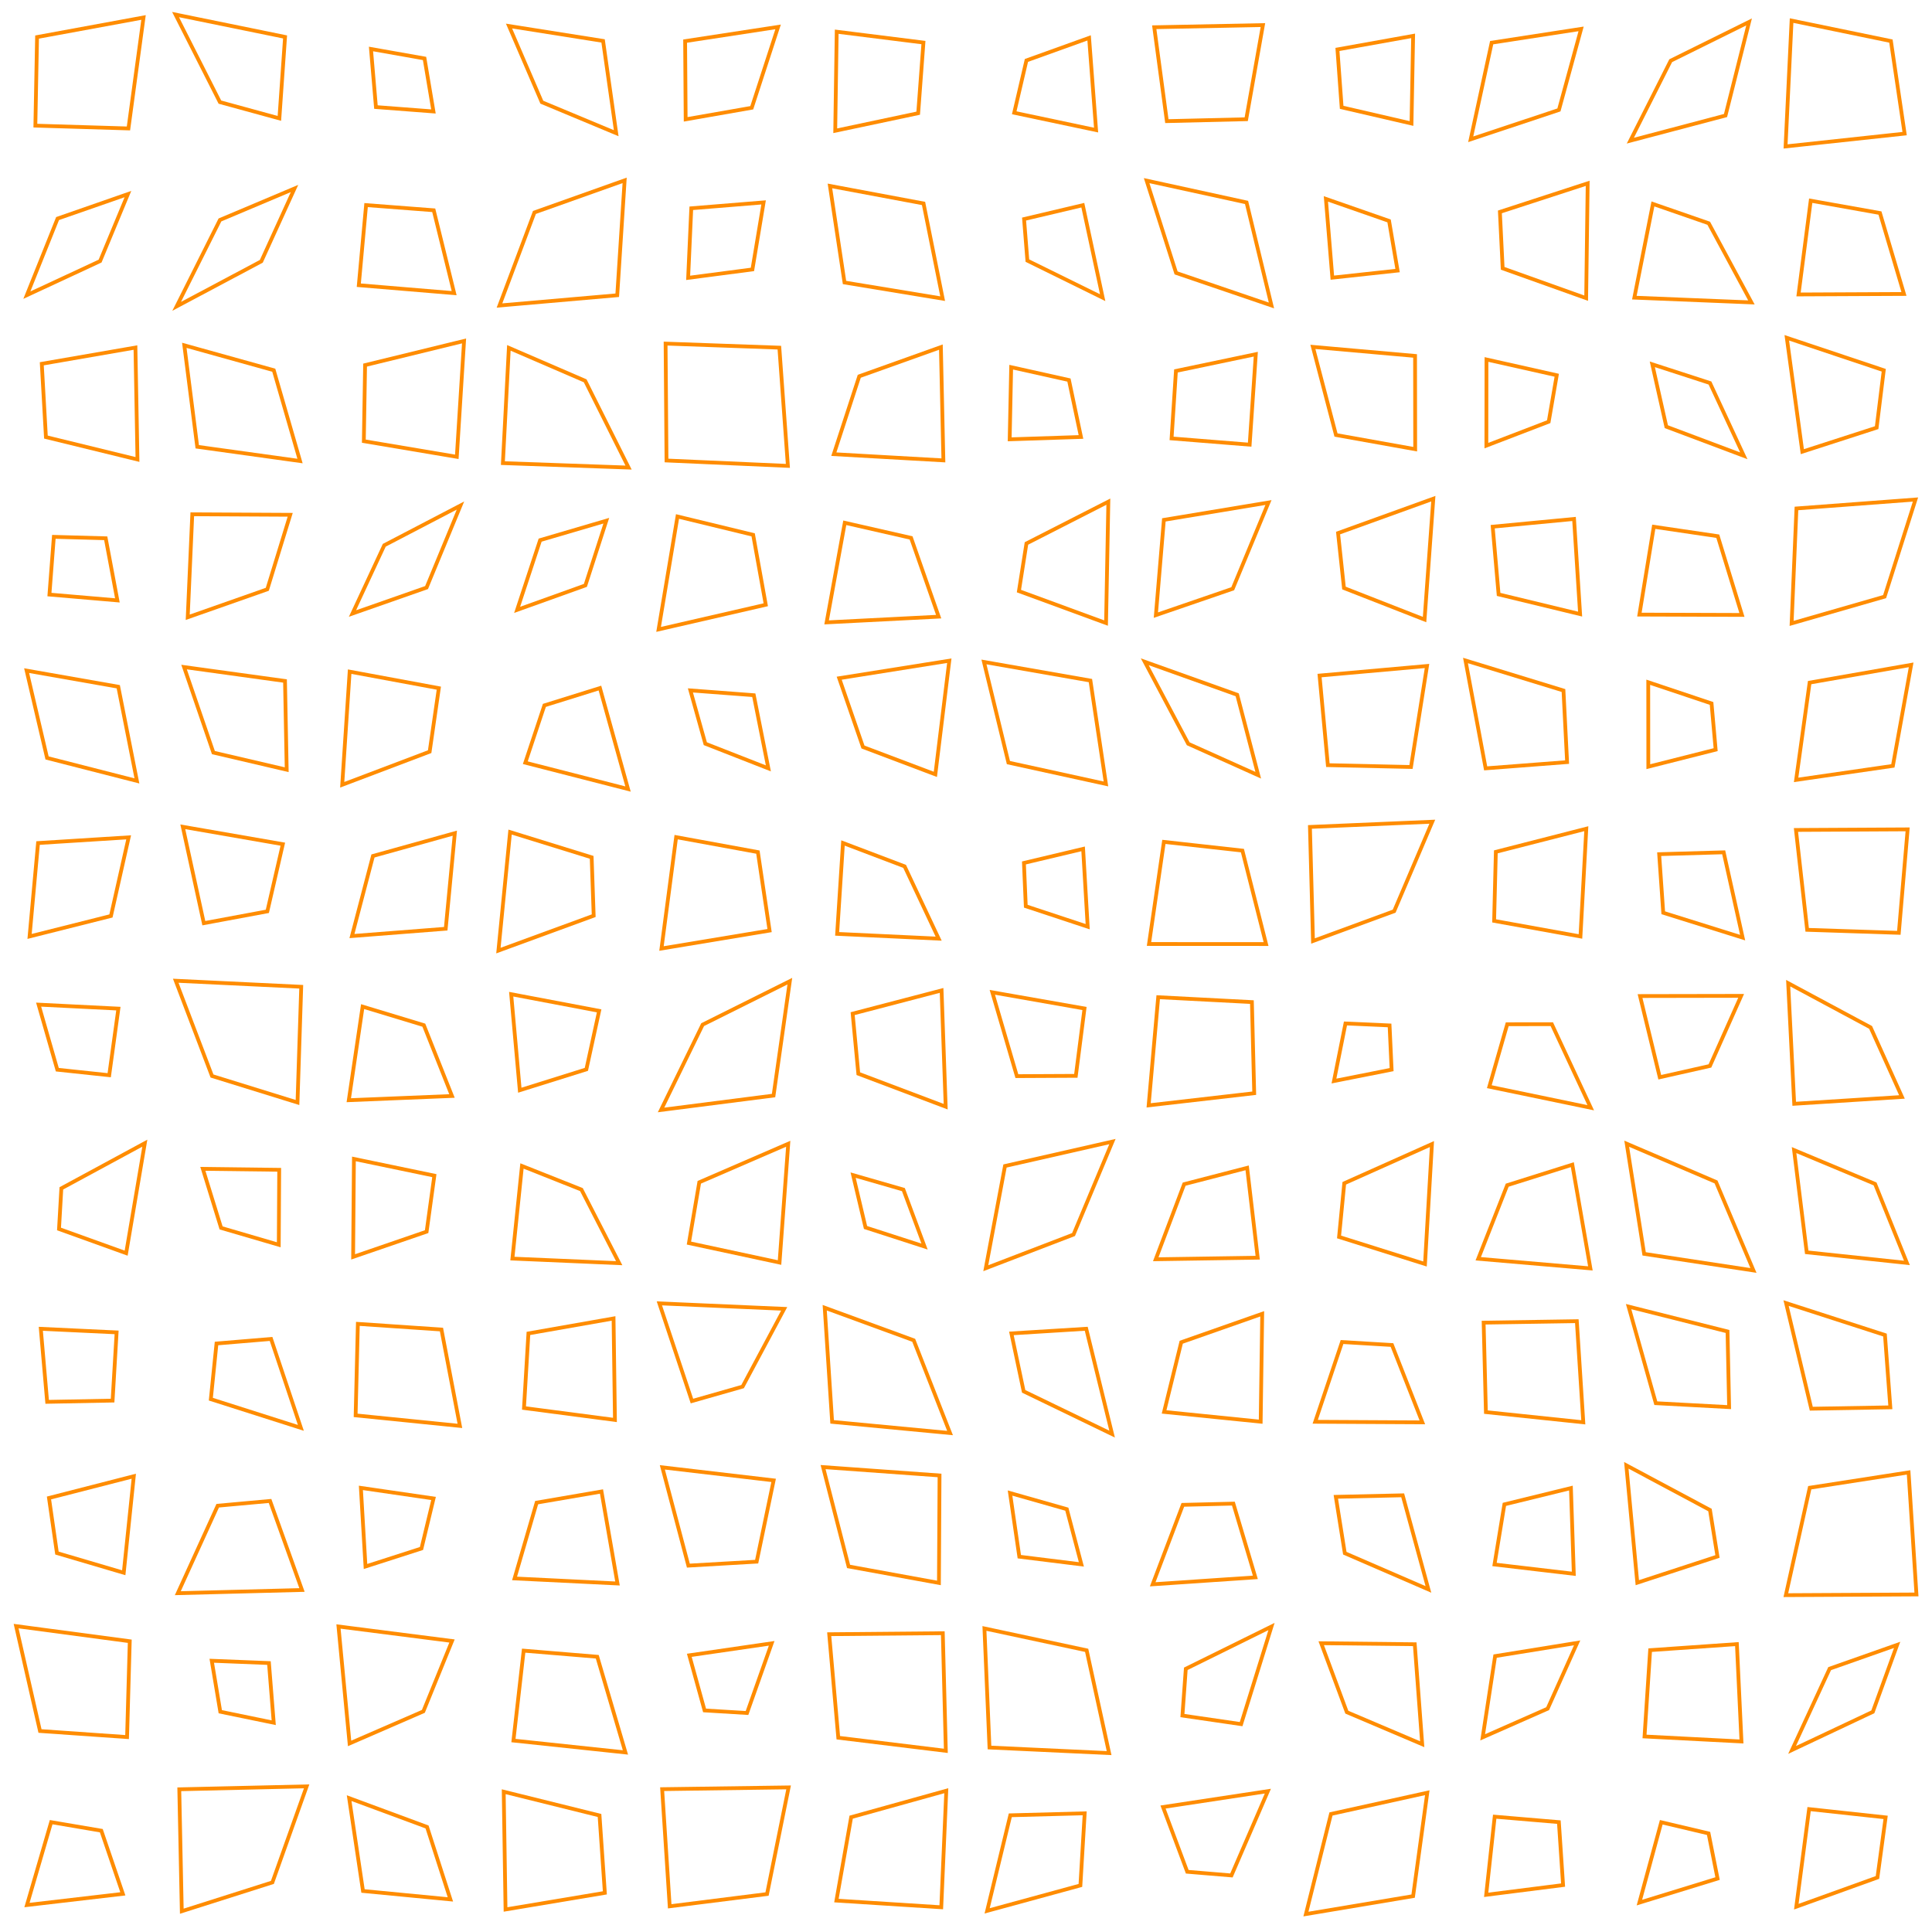
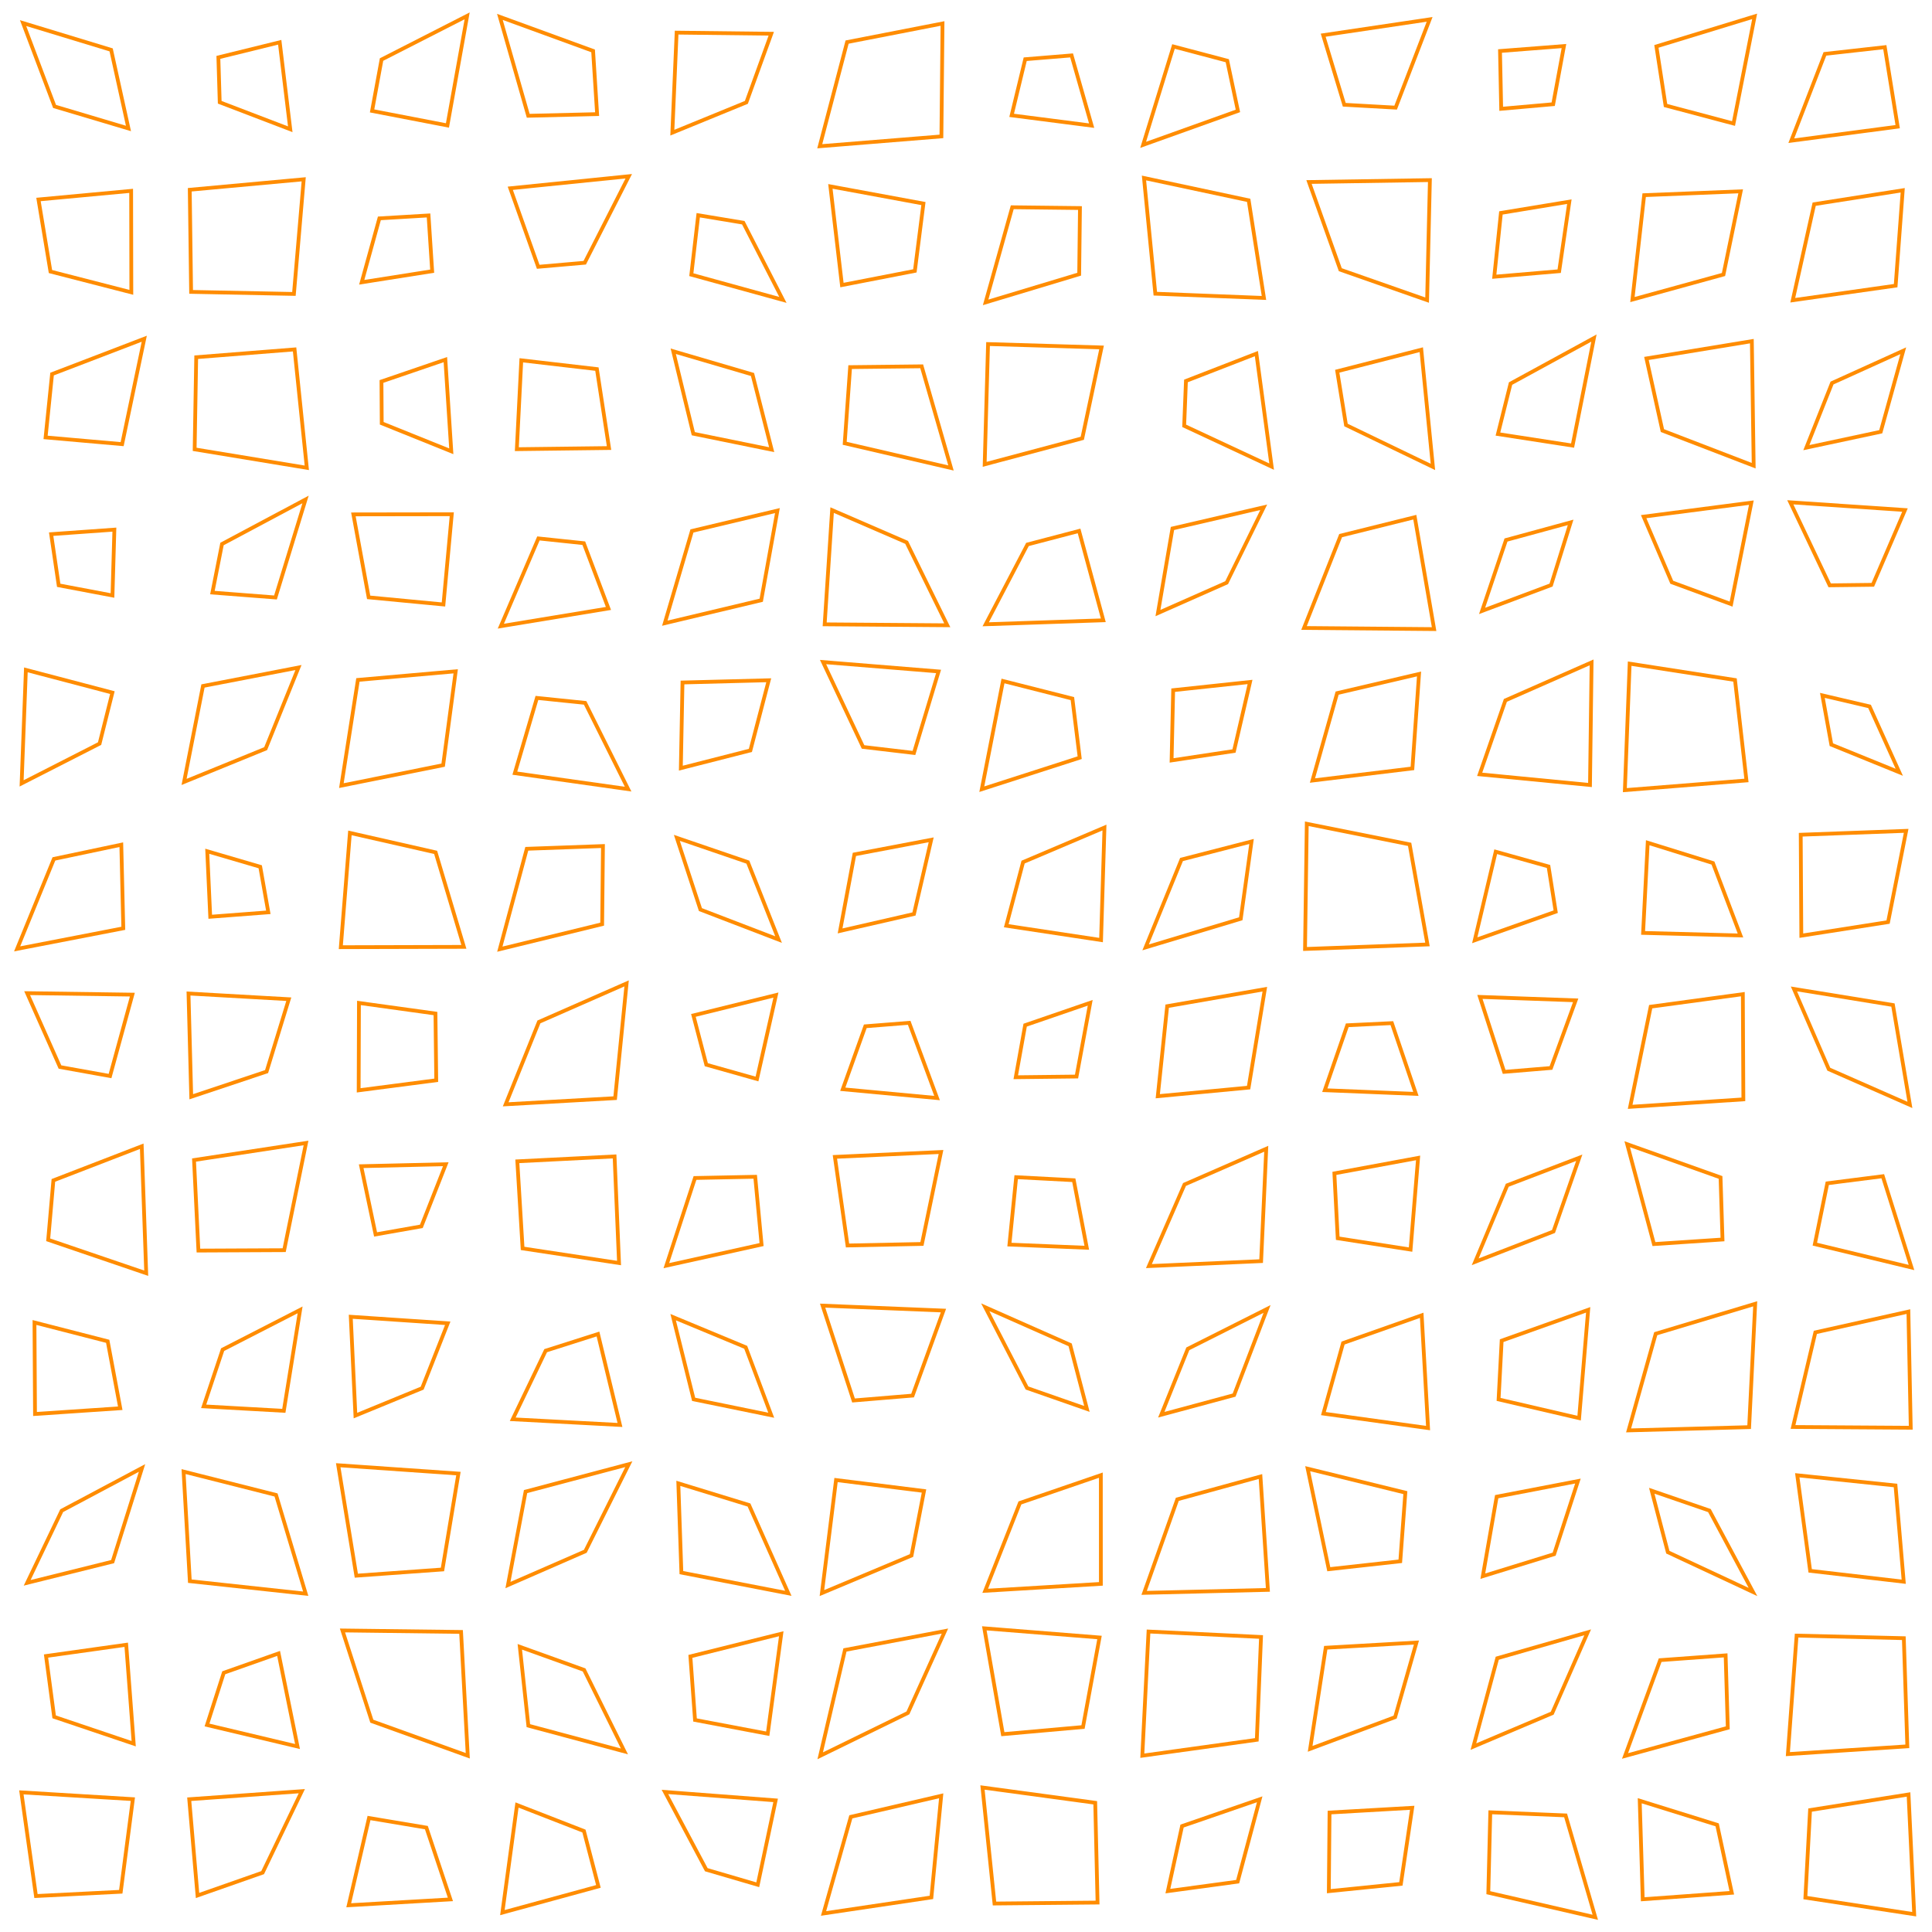
<svg xmlns="http://www.w3.org/2000/svg" id="RSSicon" viewBox="0 0 512 512" width="512" height="512">
  <defs>
    <style type="text/css">
      svg {
        background: black;
        margin: calc(50vh - 256px) auto 0;
      }
      
      polygon {stroke: darkorange; fill: none;}
    </style>
  </defs>
-   <polygon points="9.822 9.822 38.037 4.63 34.04 34.04 9.373 33.294" />
-   <polygon points="46.526 3.859 75.546 9.787 74.04 31.374 58.274 27.059" />
-   <polygon points="98.316 12.982 112.508 15.492 114.869 29.536 99.627 28.373" />
-   <polygon points="134.899 6.899 159.824 10.843 163.302 35.302 143.587 27.08" />
-   <polygon points="181.566 10.899 206.205 7.128 199.224 28.558 181.708 31.626" />
-   <polygon points="221.736 8.402 244.72 11.28 243.331 29.997 221.347 34.653" />
-   <polygon points="272.015 16.015 288.625 10.041 290.474 34.474 268.781 29.886" />
-   <polygon points="305.885 7.218 334.687 6.647 330.263 31.597 309.23 32.103" />
-   <polygon points="354.437 13.103 374.494 9.506 374.062 32.729 355.553 28.447" />
-   <polygon points="395.308 11.308 419.009 7.658 413.132 29.132 389.754 36.913" />
-   <polygon points="442.754 16.088 463.525 5.808 457.281 30.614 432.055 37.278" />
-   <polygon points="474.788 5.455 501.115 10.885 504.743 35.409 473.194 38.806" />
-   <polygon points="15.258 57.924 33.902 51.431 26.526 69.193 7.118 78.216" />
-   <polygon points="58.288 58.288 78.047 49.953 69.251 69.251 46.816 81.184" />
-   <polygon points="97.018 54.351 114.942 55.724 120.354 77.687 95.086 75.581" />
-   <polygon points="141.633 56.3 165.535 47.798 163.577 78.244 132.37 80.963" />
-   <polygon points="183.197 55.197 202.362 53.638 199.402 71.402 182.367 73.633" />
-   <polygon points="219.942 49.275 244.749 53.918 249.812 79.145 223.803 74.864" />
-   <polygon points="271.388 58.055 286.957 54.377 292.218 78.885 272.267 69.066" />
-   <polygon points="303.87 47.87 330.351 53.649 336.948 80.948 311.676 72.324" />
-   <polygon points="351.377 52.71 368.119 58.547 370.372 71.705 353.084 73.583" />
-   <polygon points="397.489 56.156 420.751 48.582 420.351 79.018 398.222 71.112" />
-   <polygon points="438.042 54.042 452.831 59.169 464.141 80.141 433.12 78.88" />
-   <polygon points="479.855 53.188 498.21 56.456 504.57 77.904 476.633 78.034" />
-   <polygon points="11.073 96.407 35.894 92.106 36.431 121.764 12.17 115.83" />
-   <polygon points="48.845 91.511 72.552 98.114 79.508 122.175 52.271 118.396" />
-   <polygon points="96.755 96.755 122.981 90.352 121.059 121.059 96.421 116.913" />
-   <polygon points="134.854 92.188 155.079 100.921 166.576 123.91 133.271 122.729" />
-   <polygon points="176.39 91.056 206.536 92.131 208.798 123.465 176.63 122.036" />
-   <polygon points="227.716 99.716 249.346 91.987 250.007 122.007 220.972 120.361" />
-   <polygon points="267.974 97.308 283.282 100.718 286.468 115.801 267.576 116.424" />
-   <polygon points="311.636 98.302 332.8 93.866 331.175 117.842 310.482 116.185" />
-   <polygon points="347.929 91.929 375.008 94.325 375.04 119.04 354.051 115.282" />
-   <polygon points="393.933 95.267 412.554 99.446 410.421 111.754 393.906 118.094" />
-   <polygon points="437.879 96.546 453.162 101.504 462.127 120.793 441.592 113.075" />
-   <polygon points="473.52 89.52 499.213 98.121 497.331 113.331 477.637 119.696" />
-   <polygon points="14.268 142.268 28.019 142.648 31.109 159.109 13.101 157.565" />
-   <polygon points="50.957 136.29 76.908 136.425 70.837 156.17 49.749 163.584" />
-   <polygon points="101.835 144.501 122.03 133.97 113.044 155.71 93.408 162.592" />
-   <polygon points="143.141 143.141 160.676 137.99 155.135 155.135 137.046 161.621" />
-   <polygon points="179.543 136.876 199.595 141.739 202.934 160.267 174.535 166.798" />
-   <polygon points="223.876 138.543 241.448 142.552 248.753 163.419 219.062 164.938" />
-   <polygon points="272.019 144.019 293.723 132.943 293.117 165.117 270.024 156.643" />
-   <polygon points="308.438 137.771 336.156 133.177 326.685 156.019 306.321 163.012" />
-   <polygon points="354.602 141.269 379.845 132.155 377.524 164.191 356.165 155.835" />
-   <polygon points="395.579 139.579 417.138 137.528 418.745 162.745 397.146 157.52" />
-   <polygon points="438.264 139.598 455.233 142.1 461.629 162.963 434.46 162.873" />
-   <polygon points="476.079 134.746 507.62 132.38 499.443 158.11 474.797 165.203" />
-   <polygon points="7.056 177.722 31.344 181.99 36.284 206.95 12.472 200.862" />
-   <polygon points="48.777 176.777 75.531 180.469 75.98 203.98 56.556 199.444" />
-   <polygon points="92.66 177.993 116.296 182.371 113.864 199.197 90.693 207.974" />
-   <polygon points="144.268 186.934 158.987 182.346 166.433 209.1 139.211 202.123" />
-   <polygon points="182.964 182.964 199.765 184.235 203.627 203.627 186.915 197.085" />
-   <polygon points="222.397 179.731 251.574 175.093 247.881 205.215 228.699 197.967" />
-   <polygon points="260.758 175.424 288.973 180.36 293.085 207.751 267.24 202.094" />
-   <polygon points="303.376 175.376 327.871 184.129 333.445 205.445 314.891 197.109" />
-   <polygon points="349.697 179.03 378.173 176.493 373.927 203.26 351.895 202.772" />
-   <polygon points="388.369 175.036 414.337 182.997 415.297 201.963 393.711 203.622" />
-   <polygon points="436.803 180.803 453.579 186.421 454.665 198.665 436.822 203.178" />
-   <polygon points="479.567 180.9 506.474 176.192 501.632 202.965 475.99 206.677" />
-   <polygon points="10.082 223.415 34.097 221.903 29.404 242.738 7.838 248.162" />
-   <polygon points="48.444 219.111 74.952 223.715 70.85 241.517 54.015 244.652" />
-   <polygon points="98.839 226.839 120.533 220.8 118.124 246.124 93.27 248.063" />
-   <polygon points="135.176 220.509 156.797 227.203 157.334 242.667 132.085 251.915" />
-   <polygon points="179.185 221.852 200.85 225.816 203.946 246.612 175.301 251.366" />
-   <polygon points="223.4 223.4 239.735 229.598 248.752 248.752 221.85 247.483" />
-   <polygon points="271.354 228.688 287.039 224.961 288.248 245.581 271.845 240.155" />
-   <polygon points="308.441 223.108 329.251 225.416 335.517 250.183 304.499 250.168" />
-   <polygon points="347.147 219.147 379.571 217.762 369.469 241.469 347.959 249.374" />
-   <polygon points="396.414 225.748 420.388 219.612 418.837 248.171 395.959 244.041" />
-   <polygon points="439.698 226.364 456.794 225.872 461.816 248.482 440.775 241.892" />
-   <polygon points="475.948 219.948 505.543 219.79 503.212 247.212 478.92 246.414" />
-   <polygon points="10.236 266.236 31.372 267.294 28.943 284.943 15.187 283.48" />
-   <polygon points="46.573 259.906 79.828 261.505 78.84 292.173 56.184 285.15" />
-   <polygon points="96.096 266.763 112.32 271.68 119.779 290.446 92.433 291.567" />
-   <polygon points="135.471 263.471 158.778 267.889 155.393 283.393 137.749 288.917" />
-   <polygon points="186.208 271.541 209.314 260.019 205 290.334 175.184 294.15" />
-   <polygon points="225.962 268.628 249.53 262.47 250.616 293.283 227.464 284.536" />
-   <polygon points="262.975 262.975 287.402 267.264 285.11 285.11 269.481 285.186" />
-   <polygon points="306.934 264.267 331.769 265.564 332.38 289.713 304.404 292.929" />
-   <polygon points="356.563 271.23 368.25 271.75 368.792 283.459 353.513 286.487" />
-   <polygon points="399.432 271.432 411.246 271.421 421.561 293.561 394.683 287.984" />
-   <polygon points="434.629 263.962 461.421 263.913 453.151 282.484 439.855 285.479" />
-   <polygon points="473.882 260.548 495.726 272.274 504.038 290.705 475.483 292.517" />
-   <polygon points="16.258 314.924 38.381 302.952 33.434 332.1 15.64 325.694" />
-   <polygon points="53.759 309.759 73.992 310.008 73.878 329.878 58.592 325.408" />
-   <polygon points="93.793 307.127 115.108 311.559 113.062 326.395 93.58 333.087" />
-   <polygon points="138.327 308.994 154.082 315.252 164.091 334.757 135.796 333.538" />
-   <polygon points="185.317 313.317 208.89 303.11 206.585 334.585 182.573 329.427" />
-   <polygon points="226.086 311.419 239.409 315.258 245.015 330.349 229.374 325.293" />
-   <polygon points="266.334 309.001 294.806 302.527 284.5 327.166 261.243 336.09" />
-   <polygon points="313.813 313.813 330.507 309.493 333.302 333.302 306.284 333.716" />
-   <polygon points="356.244 313.578 379.48 303.187 377.639 334.973 354.863 327.804" />
-   <polygon points="399.423 314.089 416.683 308.65 421.469 336.135 391.747 333.586" />
-   <polygon points="431.098 303.098 454.767 313.233 464.683 336.683 435.714 332.286" />
-   <polygon points="475.447 304.78 496.915 313.752 505.352 334.686 478.798 331.869" />
-   <polygon points="10.815 352.148 30.903 353.097 29.838 371.171 12.496 371.504" />
-   <polygon points="57.375 356.042 71.834 354.833 79.73 378.397 55.873 370.794" />
-   <polygon points="94.838 350.838 116.992 352.341 121.876 377.876 94.247 375.086" />
-   <polygon points="140.036 353.37 162.598 349.402 162.966 376.299 138.862 373.138" />
-   <polygon points="174.74 345.406 207.813 346.854 196.798 367.465 183.372 371.294" />
-   <polygon points="218.558 346.558 242.142 355.192 251.77 379.77 220.524 376.809" />
-   <polygon points="268.032 353.365 287.864 352.136 294.719 380.053 271.281 368.719" />
-   <polygon points="313.038 355.705 334.498 348.169 334.094 376.761 308.496 374.171" />
-   <polygon points="355.651 355.651 368.89 356.443 376.937 376.937 348.546 376.787" />
-   <polygon points="393.18 350.514 417.875 350.125 419.591 376.924 393.779 374.221" />
-   <polygon points="431.599 346.265 457.813 352.854 458.236 372.903 438.808 371.859" />
-   <polygon points="473.329 345.329 499.535 353.798 500.958 372.958 480.011 373.322" />
-   <polygon points="12.979 396.979 35.455 391.212 32.797 416.797 15.09 411.576" />
-   <polygon points="57.695 399.029 71.565 397.768 80.031 421.365 47.12 422.214" />
-   <polygon points="95.638 394.305 114.893 397.107 111.698 410.364 96.863 415.137" />
-   <polygon points="142.214 398.214 159.403 395.264 163.642 419.642 136.365 418.302" />
-   <polygon points="175.529 388.862 205.02 392.314 200.523 413.856 182.426 414.907" />
-   <polygon points="218.125 388.792 248.988 391.012 248.826 419.493 224.879 415.121" />
-   <polygon points="267.671 395.671 282.72 399.946 286.577 414.577 270.129 412.537" />
-   <polygon points="313.466 398.8 326.859 398.474 332.68 418.014 305.477 419.856" />
-   <polygon points="354.007 396.674 371.726 396.274 378.545 421.211 356.388 411.612" />
-   <polygon points="398.675 398.675 416.314 394.353 417.073 417.073 396.061 414.606" />
-   <polygon points="430.991 388.324 453.162 400.171 455.147 412.48 433.904 419.429" />
-   <polygon points="479.598 394.265 505.797 390.203 507.881 422.548 473.268 422.732" />
-   <polygon points="4.269 430.935 34.387 434.946 33.677 460.343 10.599 458.734" />
-   <polygon points="56.119 440.119 71.277 440.723 72.541 456.541 58.378 453.622" />
-   <polygon points="89.703 431.036 119.786 434.881 112.196 453.529 92.641 462.026" />
-   <polygon points="138.774 437.441 158.279 439.055 165.748 464.414 136.069 461.264" />
-   <polygon points="182.675 438.675 204.5 435.5 197.964 453.964 186.718 453.282" />
-   <polygon points="219.749 433.082 249.853 432.814 250.657 463.99 222.156 460.511" />
-   <polygon points="260.886 431.553 287.977 437.356 293.924 464.591 262.223 463.11" />
-   <polygon points="314.25 442.25 336.958 431.042 328.91 456.91 313.356 454.644" />
-   <polygon points="350.137 435.471 374.927 435.74 376.9 462.234 356.923 453.743" />
-   <polygon points="396.222 438.888 417.959 435.374 410.144 452.811 392.925 460.409" />
-   <polygon points="437.307 437.307 460.295 435.705 461.507 461.507 435.817 460.183" />
-   <polygon points="484.875 442.208 502.763 435.903 496.321 453.654 474.914 463.752" />
-   <polygon points="13.558 482.891 26.849 485.151 32.556 501.89 7.145 504.855" />
-   <polygon points="47.513 474.18 81.265 473.402 72.188 498.855 48.177 506.49" />
-   <polygon points="92.525 476.525 113.171 484.162 119.358 503.358 96.201 501.132" />
-   <polygon points="133.491 474.824 158.88 481.12 160.293 501.626 133.972 506.028" />
-   <polygon points="175.478 474.144 208.989 473.677 203.274 501.941 177.478 505.189" />
-   <polygon points="225.567 481.567 250.777 474.556 249.446 505.446 221.659 503.674" />
-   <polygon points="267.738 481.071 287.453 480.547 286.319 499.652 261.605 506.395" />
-   <polygon points="308.216 478.883 335.997 474.67 326.344 497.011 314.631 496.036" />
-   <polygon points="352.722 480.722 378.245 475.088 374.493 502.493 346.083 507.25" />
-   <polygon points="396.109 481.442 413.118 482.882 414.232 499.565 393.852 502.148" />
-   <polygon points="440.251 482.917 452.79 485.877 455.172 497.839 434.457 504.21" />
-   <polygon points="479.43 479.43 499.71 481.624 497.544 497.544 476.041 505.292" />
+   <polygon points="6.115 6.115 29.451 13.216 34.044 34.044 14.46 28.206" />
+   <polygon points="57.871 15.205 74.13 11.204 76.921 34.254 58.229 27.104" />
+   <polygon points="101.112 15.779 123.799 4.201 118.576 33.243 98.607 29.393" />
+   <polygon points="132.477 4.477 157.178 13.489 158.243 30.243 139.984 30.682" />
+   <polygon points="179.312 8.646 204.394 8.939 197.794 27.128 178.175 35.158" />
+   <polygon points="224.487 11.154 249.775 6.225 249.482 36.148 217.242 38.758" />
+   <polygon points="271.692 15.692 283.983 14.684 289.295 33.295 268.097 30.57" />
+   <polygon points="310.987 12.32 325.243 16.09 328.062 29.395 302.943 38.39" />
+   <polygon points="350.659 9.326 378.866 5.134 369.857 28.523 356.24 27.76" />
+   <polygon points="397.519 13.519 414.463 12.204 411.615 27.615 397.832 28.834" />
+   <polygon points="438.964 12.297 465 4.333 459.403 32.737 441.384 27.95" />
+   <polygon points="483.616 14.282 499.498 12.502 502.902 33.569 474.713 37.287" />
+   <polygon points="10.199 52.866 34.755 50.579 34.806 77.473 13.372 71.961" />
+   <polygon points="50.288 50.288 80.485 47.515 77.895 77.895 50.647 77.353" />
+   <polygon points="100.538 57.871 113.569 57.097 114.53 71.864 95.86 74.807" />
+   <polygon points="135.23 49.896 166.627 46.707 154.961 69.628 142.631 70.703" />
+   <polygon points="185.037 57.037 196.982 59.018 207.478 79.478 183.209 72.791" />
+   <polygon points="220.061 49.394 244.72 53.947 242.452 71.785 223.122 75.544" />
+   <polygon points="268.259 54.925 286.2 55.134 285.996 72.663 261.199 80.134" />
+   <polygon points="303.167 47.167 330.911 53.089 334.962 78.962 306.169 77.831" />
+   <polygon points="346.898 48.231 378.937 47.73 378.199 79.532 355.195 71.472" />
+   <polygon points="397.76 56.427 415.894 53.44 413.202 71.869 395.996 73.337" />
+   <polygon points="435.72 51.72 461.298 50.702 456.746 72.746 432.612 79.388" />
+   <polygon points="480.776 54.109 504.24 50.427 502.369 75.702 475.1 79.567" />
+   <polygon points="13.797 99.131 38.232 89.768 32.367 117.701 12.082 115.918" />
+   <polygon points="51.998 94.665 78.068 92.599 81.307 123.974 51.586 119.08" />
+   <polygon points="101.095 101.095 118.03 95.303 119.596 119.596 101.162 112.171" />
+   <polygon points="138.15 95.483 158.188 97.812 161.402 118.736 136.965 119.035" />
+   <polygon points="178.418 93.084 199.422 99.245 204.502 119.168 183.731 114.935" />
+   <polygon points="225.291 97.291 244.255 97.078 252.018 124.018 223.854 117.48" />
+   <polygon points="261.843 91.176 291.924 92.076 286.819 116.152 260.949 123.051" />
+   <polygon points="314.289 100.956 332.959 93.708 336.998 123.664 313.819 112.848" />
+   <polygon points="354.383 98.383 376.661 92.672 379.738 123.738 356.7 112.633" />
+   <polygon points="400.312 101.646 422.412 89.588 416.75 118.083 396.969 115.031" />
+   <polygon points="436.325 94.992 464.259 90.408 464.745 123.412 440.557 114.11" />
+   <polygon points="485.506 101.506 504.383 92.95 498.415 114.415 478.706 118.628" />
+   <polygon points="13.556 141.556 30.311 140.356 29.81 157.81 15.554 155.112" />
+   <polygon points="58.834 144.167 80.971 132.363 73.004 158.337 56.293 157.04" />
+   <polygon points="93.651 136.317 119.724 136.276 117.524 160.19 97.695 158.305" />
+   <polygon points="142.687 142.687 154.714 143.952 161.244 161.244 132.725 165.941" />
+   <polygon points="183.373 140.707 206.024 135.31 201.733 159.067 176.18 165.153" />
+   <polygon points="220.517 135.183 240.264 143.736 251.037 165.704 218.545 165.455" />
+   <polygon points="272.287 144.287 285.964 140.703 292.387 164.387 261.225 165.441" />
+   <polygon points="310.714 140.048 334.9 134.434 325.077 154.41 306.868 162.466" />
+   <polygon points="355.281 141.948 374.94 137.06 380.051 166.718 345.579 166.421" />
+   <polygon points="399.106 143.106 416.231 138.436 411.051 155.051 392.767 161.9" />
+   <polygon points="435.583 136.917 464.127 133.207 458.762 160.095 443.033 154.301" />
+   <polygon points="474.45 133.116 504.836 135.164 496.313 154.98 484.882 155.118" />
+   <polygon points="6.859 177.525 29.783 183.55 26.393 197.06 5.729 207.604" />
+   <polygon points="53.791 181.791 79.1 176.9 70.4 198.4 48.781 207.219" />
+   <polygon points="94.85 180.184 120.765 177.902 117.439 202.773 90.47 208.197" />
+   <polygon points="142.292 184.959 155.064 186.269 166.459 209.126 136.437 204.896" />
+   <polygon points="180.868 180.868 203.724 180.276 198.863 198.863 180.431 203.569" />
+   <polygon points="218.118 175.451 248.728 177.938 242.206 199.54 228.718 197.949" />
+   <polygon points="265.803 180.469 284.196 185.137 286.128 200.794 260.187 209.146" />
+   <polygon points="310.902 182.902 331.272 180.728 327.024 199.024 310.484 201.516" />
+   <polygon points="354.353 183.686 376.06 178.607 374.303 203.637 347.814 206.853" />
+   <polygon points="398.943 185.609 421.789 175.544 421.365 208.032 392.128 205.205" />
+   <polygon points="431.877 175.877 459.795 180.205 462.827 206.827 430.605 209.395" />
+   <polygon points="482.951 184.284 495.454 187.213 503.324 204.658 485.325 197.342" />
+   <polygon points="14.285 227.619 32.147 223.853 32.677 246.01 4.541 251.459" />
+   <polygon points="54.923 225.59 68.963 229.704 71.108 241.774 55.715 242.951" />
+   <polygon points="92.729 220.729 115.447 225.886 122.928 250.928 90.32 251.014" />
+   <polygon points="139.604 224.938 159.79 224.21 159.578 244.911 132.46 251.54" />
+   <polygon points="179.374 222.04 198.191 228.476 206.331 248.998 185.619 241.048" />
+   <polygon points="226.423 226.423 246.775 222.558 242.214 242.214 222.633 246.7" />
+   <polygon points="271.13 228.464 292.693 219.307 291.79 249.123 266.671 245.329" />
+   <polygon points="313.113 227.78 331.669 222.997 328.816 243.482 303.601 251.066" />
+   <polygon points="346.31 218.31 373.568 223.766 378.293 250.293 345.846 251.487" />
+   <polygon points="396.38 225.713 410.374 229.626 412.275 241.609 390.821 249.179" />
+   <polygon points="436.662 223.329 453.953 228.714 461.244 247.911 435.435 247.231" />
+   <polygon points="477.212 221.212 505.151 220.183 500.362 244.362 477.37 247.963" />
+   <polygon points="7.193 263.193 35.078 263.588 29.16 285.16 15.893 282.773" />
+   <polygon points="49.957 263.29 76.534 264.799 70.648 283.981 50.683 290.65" />
+   <polygon points="95.127 265.793 115.402 268.598 115.61 286.276 95.05 288.95" />
+   <polygon points="142.818 270.818 166.057 260.609 163.018 291.018 134.01 292.656" />
+   <polygon points="183.76 269.093 205.632 263.701 200.611 285.945 187.178 282.156" />
+   <polygon points="229.312 271.979 240.944 271.056 248.328 290.995 223.341 288.659" />
+   <polygon points="271.677 271.677 288.917 265.75 285.293 285.293 269.189 285.478" />
+   <polygon points="309.314 266.648 335.191 262.143 330.895 288.228 306.824 290.509" />
+   <polygon points="357.041 271.708 368.859 271.141 375.227 289.894 351.085 288.915" />
+   <polygon points="392.19 264.19 417.566 265.1 411.025 283.025 398.612 284.054" />
+   <polygon points="437.448 266.782 461.871 263.462 462.009 291.342 432.008 293.325" />
+   <polygon points="475.412 262.078 501.655 266.345 506.148 292.814 484.649 283.351" />
+   <polygon points="14.147 312.814 37.565 303.769 38.749 337.415 12.772 328.561" />
+   <polygon points="51.42 307.42 81.101 302.899 75.308 331.308 52.584 331.416" />
+   <polygon points="95.719 309.053 118.137 308.53 111.663 324.996 99.53 327.137" />
+   <polygon points="137.098 307.764 162.869 306.464 164.05 334.717 138.493 330.84" />
+   <polygon points="184.179 312.179 200.143 311.857 201.822 329.822 176.59 335.41" />
+   <polygon points="221.255 306.588 249.377 305.29 244.326 329.659 224.602 330.065" />
+   <polygon points="269.297 311.964 284.566 312.767 288.006 330.673 267.507 329.826" />
+   <polygon points="313.905 313.905 335.568 304.432 334.211 334.211 304.472 335.528" />
+   <polygon points="353.624 310.957 375.81 306.857 373.818 331.151 354.513 328.153" />
+   <polygon points="399.44 314.106 418.521 306.812 411.692 326.359 390.946 334.387" />
+   <polygon points="431.226 303.226 455.964 312.036 456.482 328.482 438.31 329.69" />
+   <polygon points="484.251 313.585 498.955 311.711 506.567 335.9 480.952 329.714" />
+   <polygon points="9.138 350.472 28.542 355.458 31.866 373.199 9.28 374.72" />
+   <polygon points="58.998 357.665 79.534 347.132 75.217 373.884 53.973 372.694" />
+   <polygon points="92.957 348.957 118.654 350.68 111.878 367.878 94.193 375.14" />
+   <polygon points="144.609 357.942 158.474 353.526 164.296 377.629 135.877 376.123" />
+   <polygon points="178.391 349.057 197.62 357.046 204.387 375.054 183.823 370.843" />
+   <polygon points="218.003 346.003 250.018 347.315 241.844 369.844 226.193 371.14" />
+   <polygon points="261.106 346.44 283.601 356.399 288.043 373.376 272.168 367.832" />
+   <polygon points="314.785 357.452 335.782 346.885 327.051 369.717 307.748 374.919" />
+   <polygon points="355.924 355.924 376.766 348.568 378.451 378.451 350.716 374.617" />
+   <polygon points="397.956 355.289 420.882 347.118 418.486 375.819 397.142 370.858" />
+   <polygon points="438.782 353.448 465.146 345.521 463.54 378.207 431.594 379.073" />
+   <polygon points="481.089 353.089 505.744 347.589 506.367 378.367 475.17 378.164" />
+   <polygon points="16.349 400.349 37.64 389.026 29.843 413.843 7.199 419.468" />
+   <polygon points="48.651 389.985 73.154 396.179 81.016 422.349 50.307 419.026" />
+   <polygon points="89.634 388.3 121.489 390.511 117.261 415.928 94.429 417.571" />
+   <polygon points="139.284 395.284 166.642 388.025 155.111 411.111 134.612 420.055" />
+   <polygon points="179.765 393.099 198.49 398.843 208.913 422.247 180.575 416.758" />
+   <polygon points="221.558 392.225 244.871 395.129 241.56 412.227 217.819 422.181" />
+   <polygon points="270.29 398.29 291.736 390.931 291.743 419.743 261.088 421.578" />
+   <polygon points="312.002 397.335 334.038 391.296 336.004 421.337 303.206 422.127" />
+   <polygon points="346.549 389.215 372.433 395.567 371.089 413.756 352.143 415.857" />
+   <polygon points="396.637 396.637 418.168 392.498 411.868 411.868 392.961 417.706" />
+   <polygon points="437.732 395.065 453.015 400.318 464.555 421.888 441.991 411.342" />
+   <polygon points="476.296 390.962 502.33 393.67 504.505 419.171 479.713 416.287" />
+   <polygon points="12.198 438.865 33.455 435.879 35.433 462.099 14.35 454.983" />
+   <polygon points="59.301 443.301 73.83 438.17 78.845 462.845 54.859 457.141" />
+   <polygon points="90.757 432.09 122.187 432.48 123.963 465.296 98.536 456.131" />
+   <polygon points="137.755 436.421 154.789 442.544 165.48 464.146 140.018 457.316" />
+   <polygon points="182.96 438.96 207.043 432.957 203.458 459.458 184.188 455.812" />
+   <polygon points="223.922 437.256 250.422 432.244 240.607 453.94 217.363 465.304" />
+   <polygon points="260.854 431.52 291.382 433.951 287.012 457.678 265.761 459.572" />
+   <polygon points="304.37 432.37 334.185 433.815 333.064 461.064 302.724 465.276" />
+   <polygon points="351.333 436.666 375.374 435.292 369.722 455.055 347.206 463.461" />
+   <polygon points="396.786 439.452 420.757 432.576 411.351 454.018 390.466 462.867" />
+   <polygon points="439.958 439.958 457.311 438.689 457.88 457.88 430.65 465.35" />
+   <polygon points="476.115 433.449 504.531 434.135 505.461 462.795 473.805 464.862" />
+   <polygon points="5.663 474.996 35.208 476.792 32.003 501.337 9.533 502.467" />
+   <polygon points="50.147 476.814 79.983 474.684 69.602 496.268 52.346 502.321" />
+   <polygon points="97.792 481.792 112.995 484.338 119.362 503.362 92.418 504.915" />
+   <polygon points="137.009 478.343 154.753 485.247 158.585 499.918 133.137 506.863" />
+   <polygon points="176.217 474.884 205.549 477.118 200.817 499.484 187.176 495.491" />
+   <polygon points="225.479 481.479 249.427 475.906 246.832 502.832 218.246 507.088" />
+   <polygon points="260.372 473.705 290.247 477.753 290.864 504.197 263.548 504.452" />
+   <polygon points="313.258 483.925 333.834 476.833 327.991 498.657 309.499 501.167" />
+   <polygon points="352.341 480.341 374.247 479.086 371.249 499.249 352.154 501.179" />
+   <polygon points="394.943 480.276 414.899 481.101 422.77 508.103 394.421 501.579" />
+   <polygon points="434.545 477.212 455.064 483.603 458.943 501.61 435.341 503.326" />
+   <polygon points="479.686 479.686 505.783 475.55 507.284 507.284 478.442 502.891" />
</svg>
